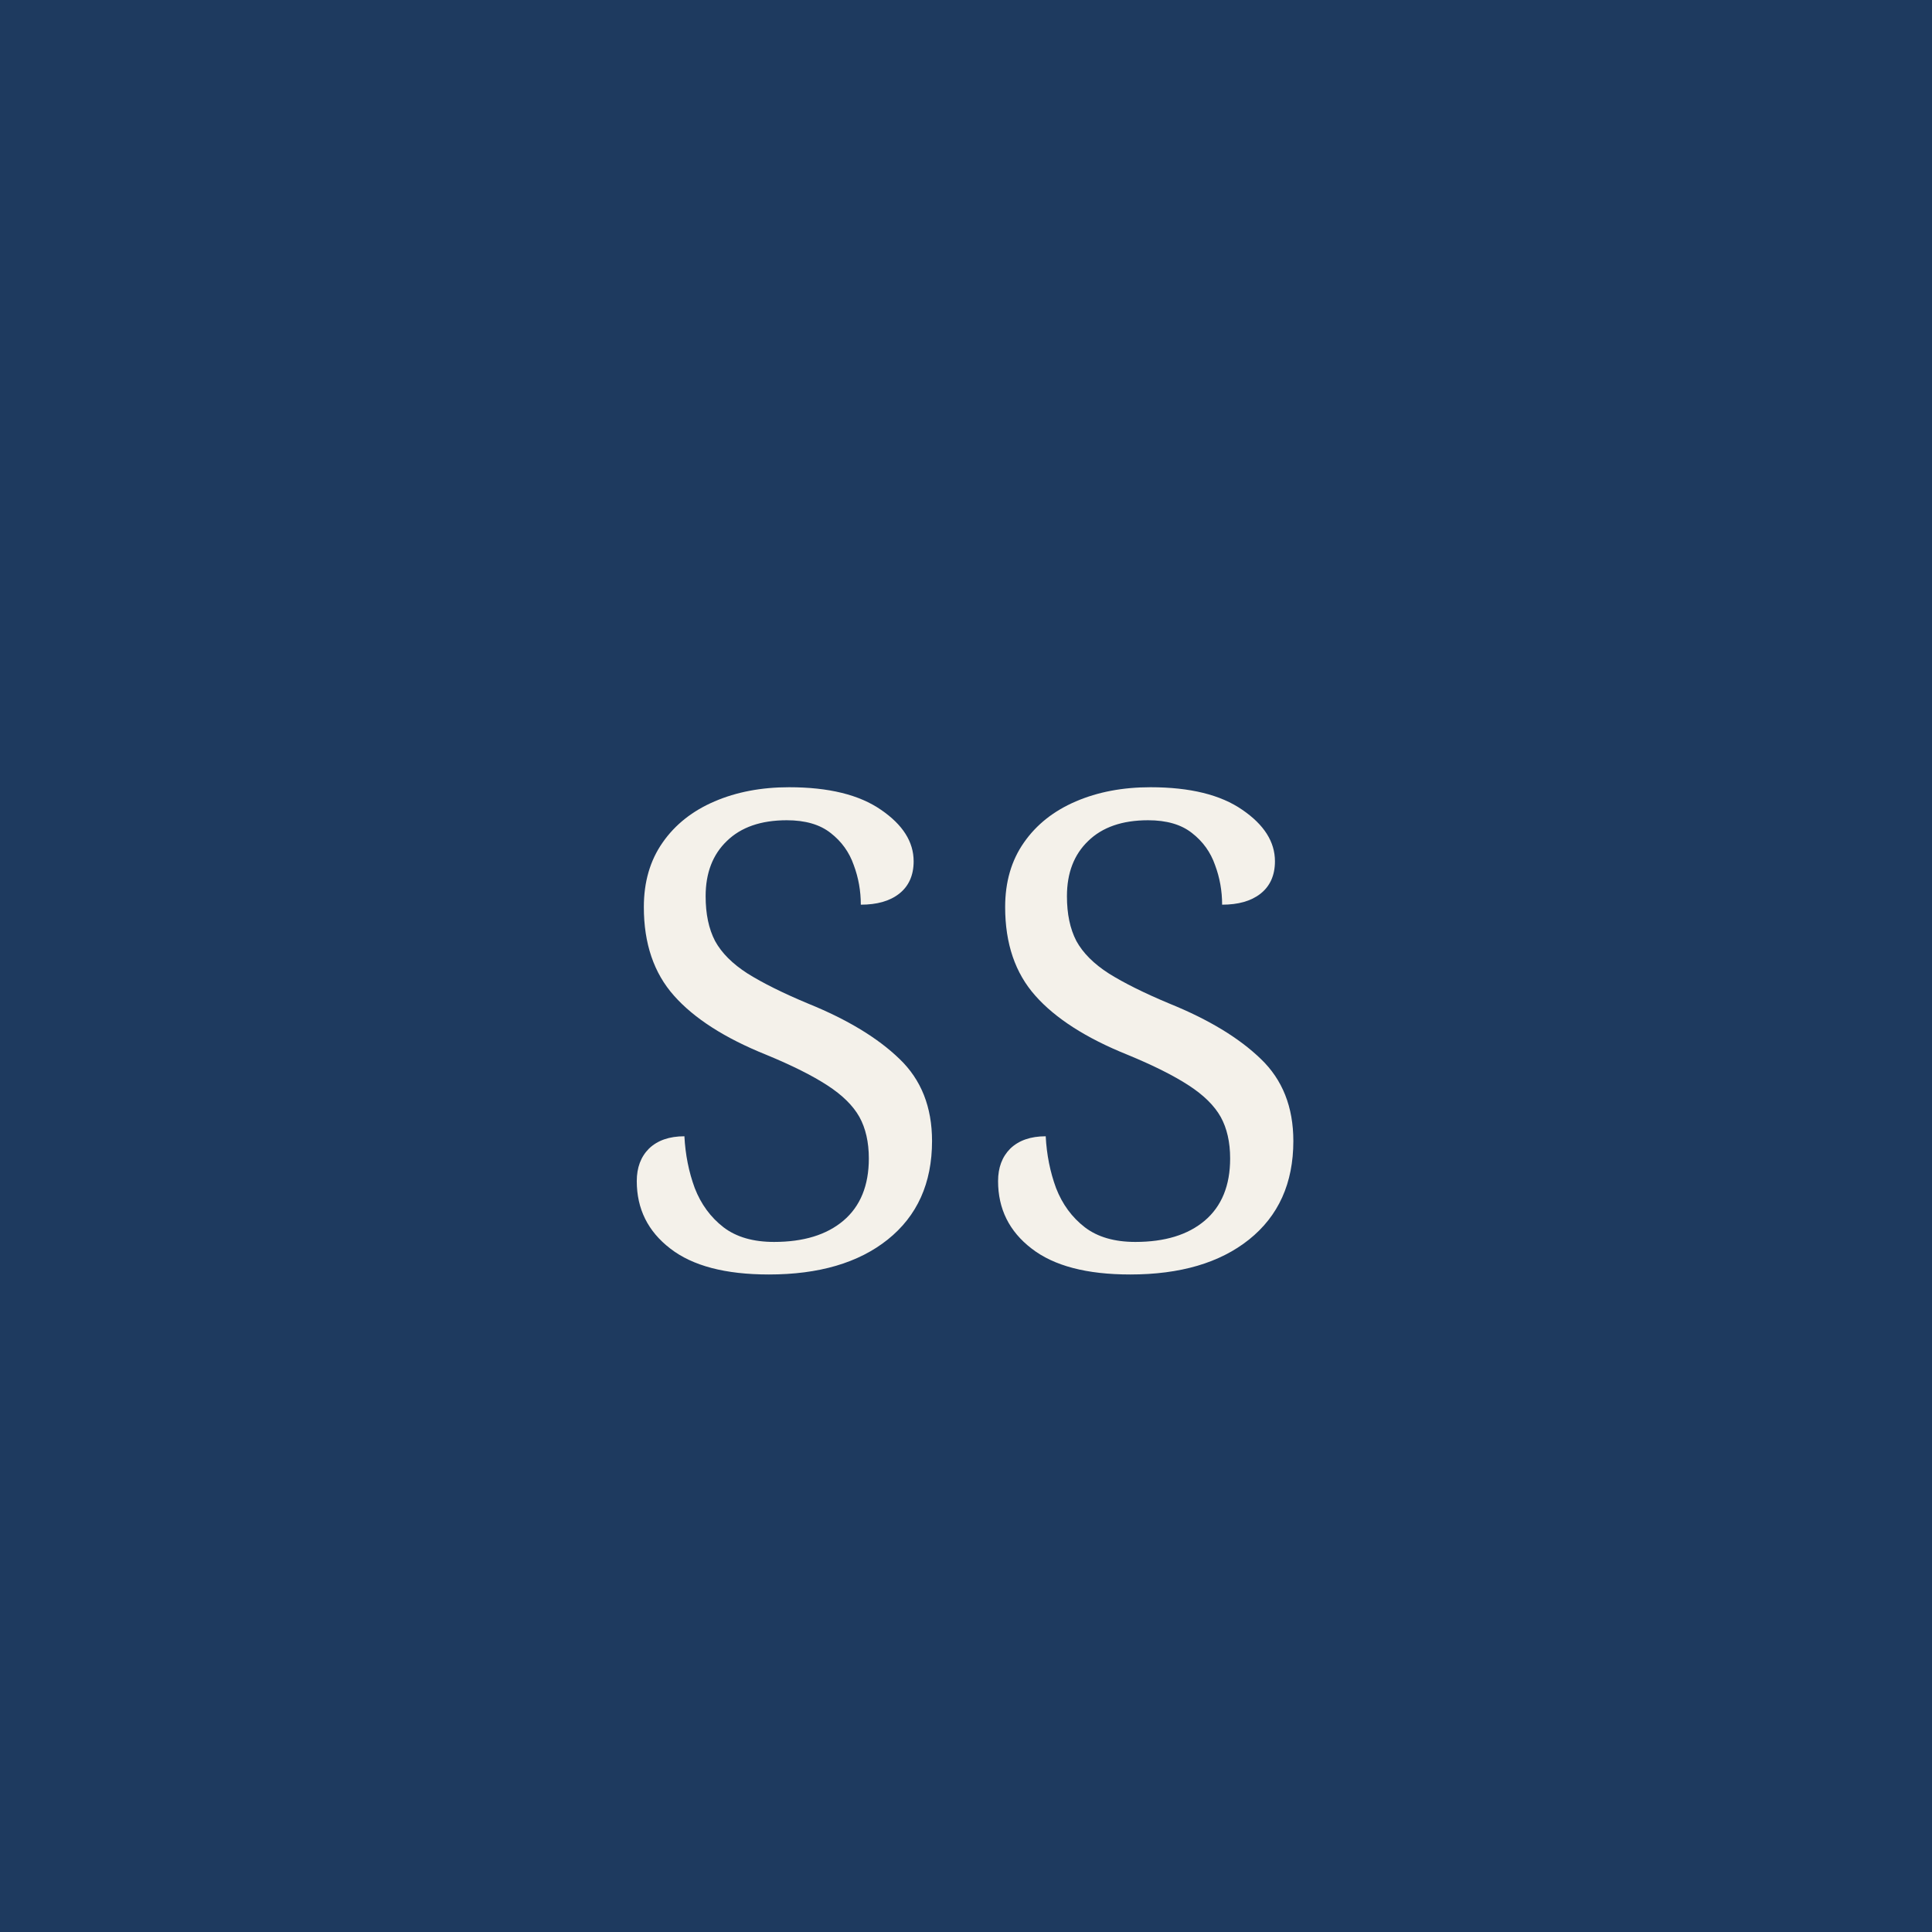
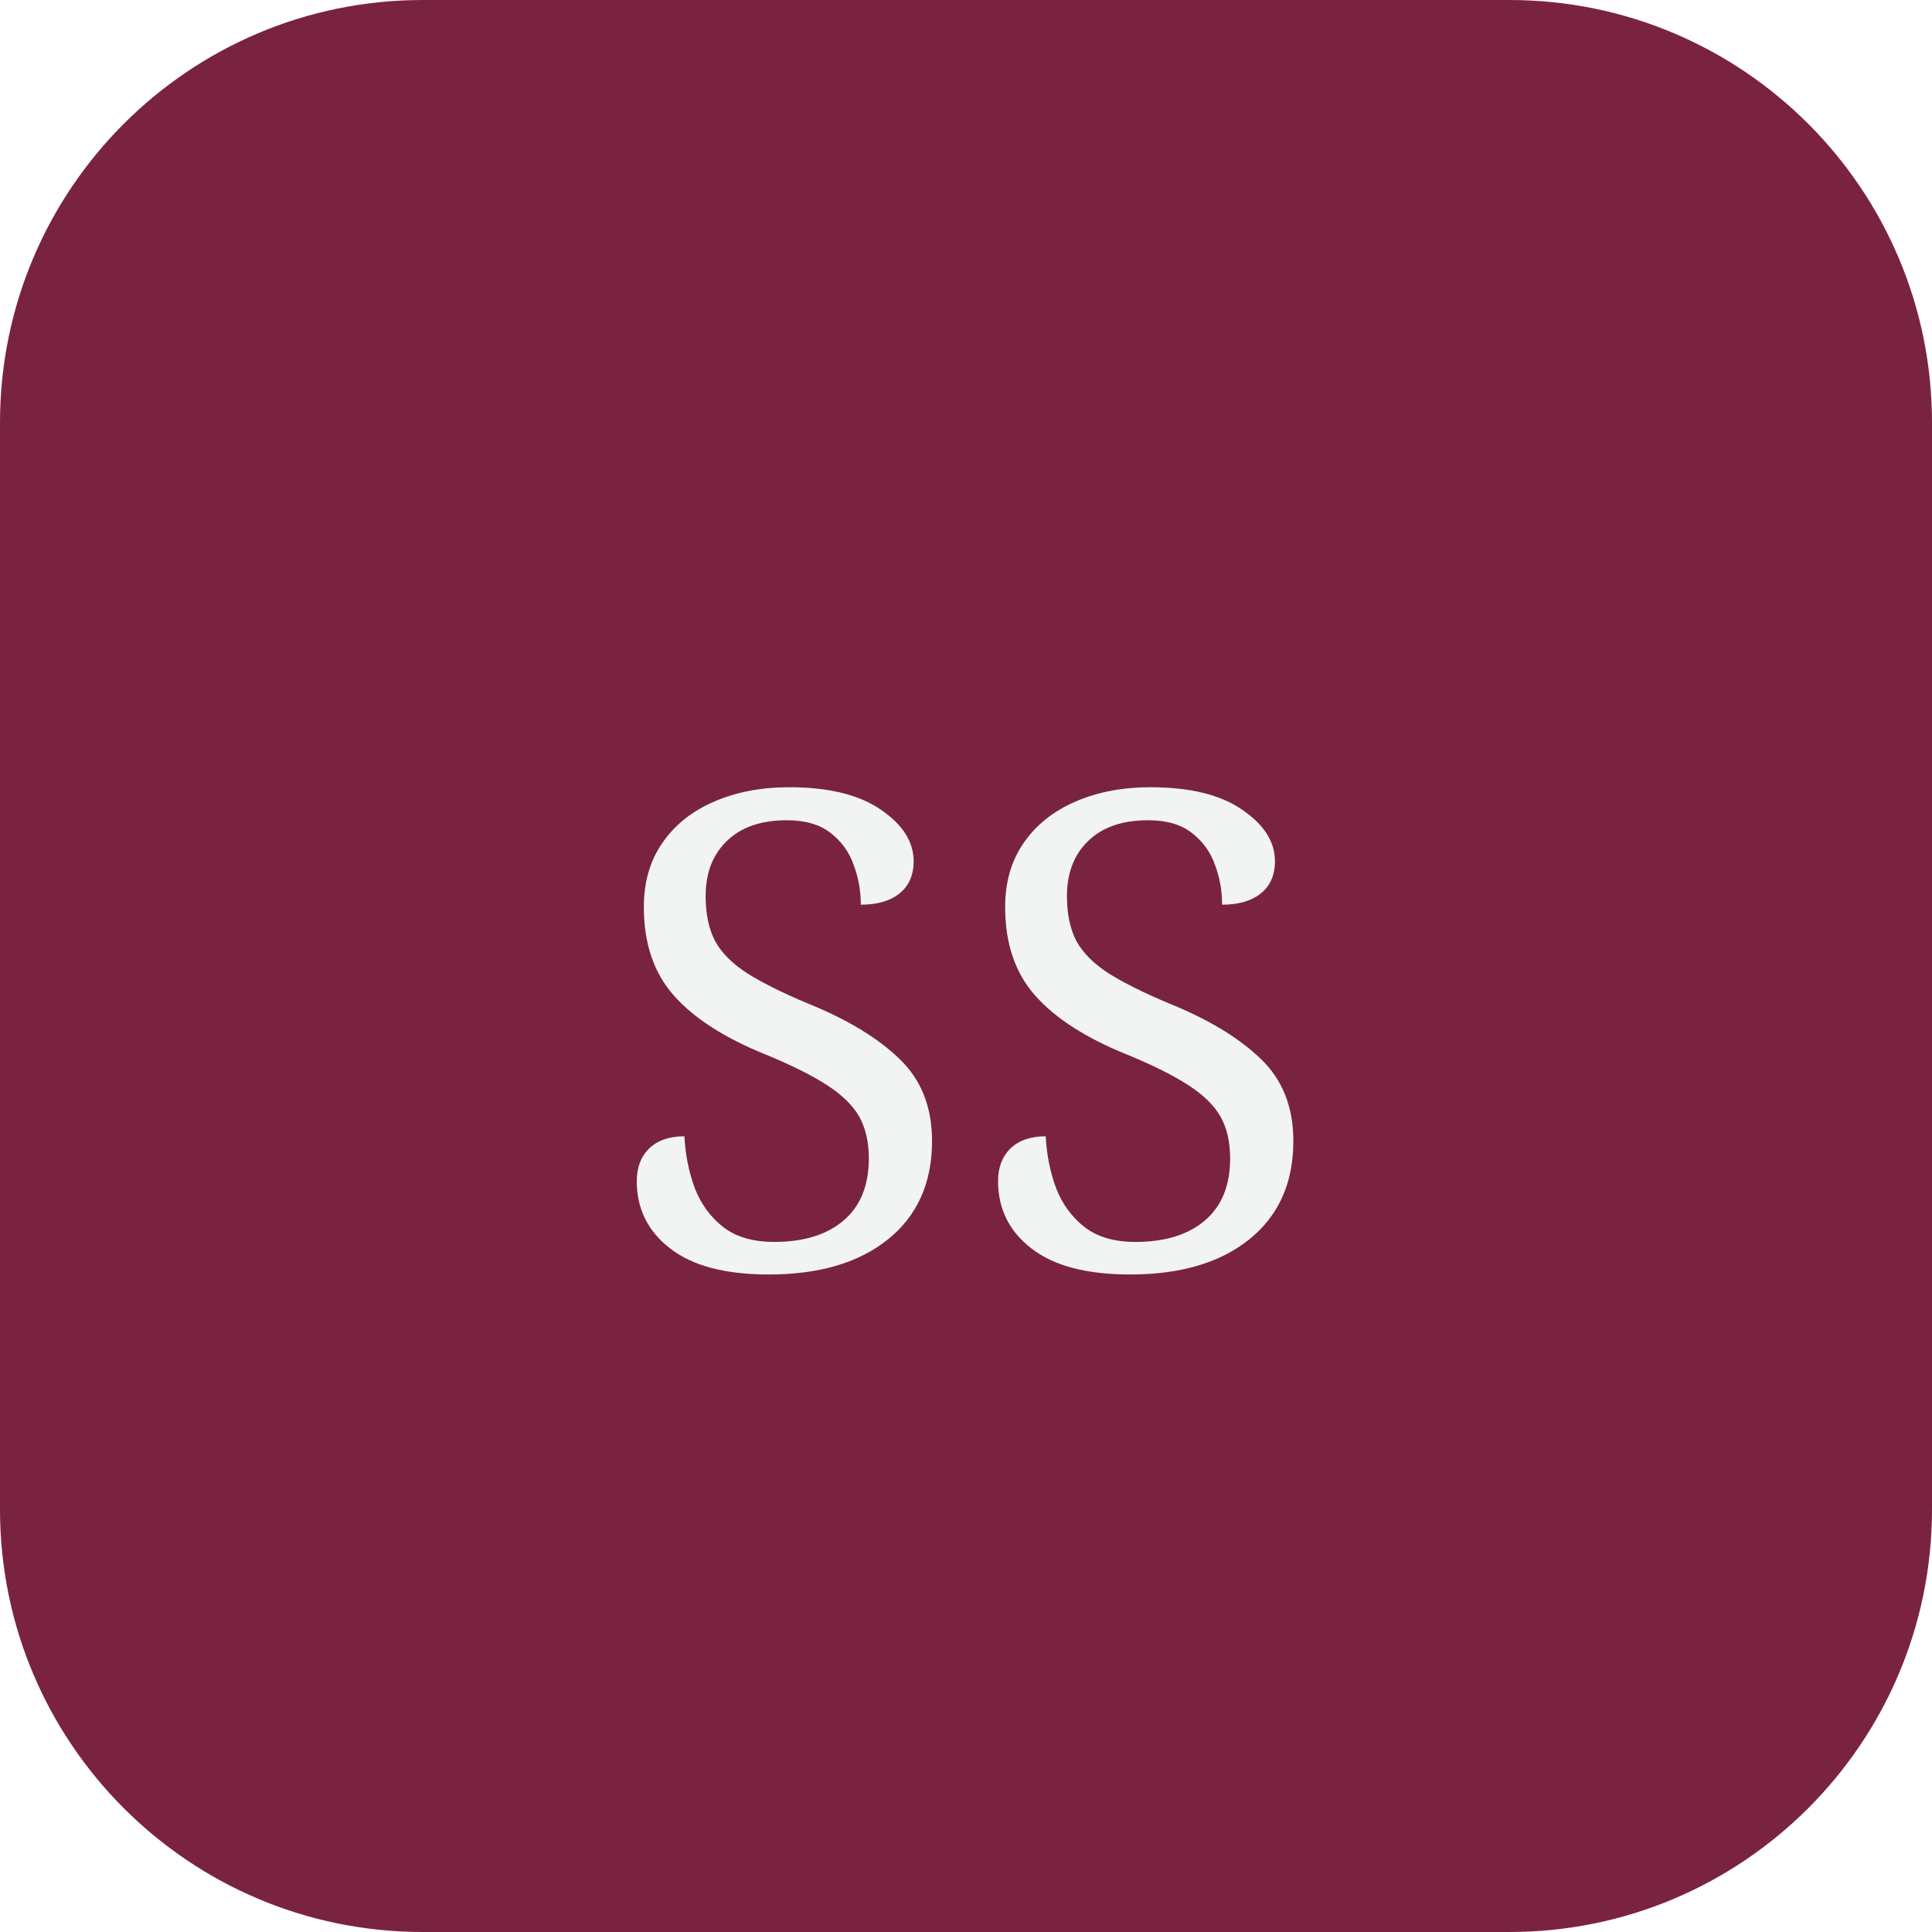
<svg xmlns="http://www.w3.org/2000/svg" viewBox="0 0 64 64" role="img" aria-label="Sitanshu Sekhar Sahu">
-   <rect width="64" height="64" fill="#1e3a5f" />
-   <text x="32" y="42" text-anchor="middle" font-family="Georgia, serif" font-size="22" fill="#f4f1ea">SS</text>
+   <rect width="64" height="64" rx="14" fill="#7A2340" />
+   <text x="32" y="42" text-anchor="middle" font-family="Georgia, serif" font-size="22" fill="#F1F4F3">SS</text>
</svg>
